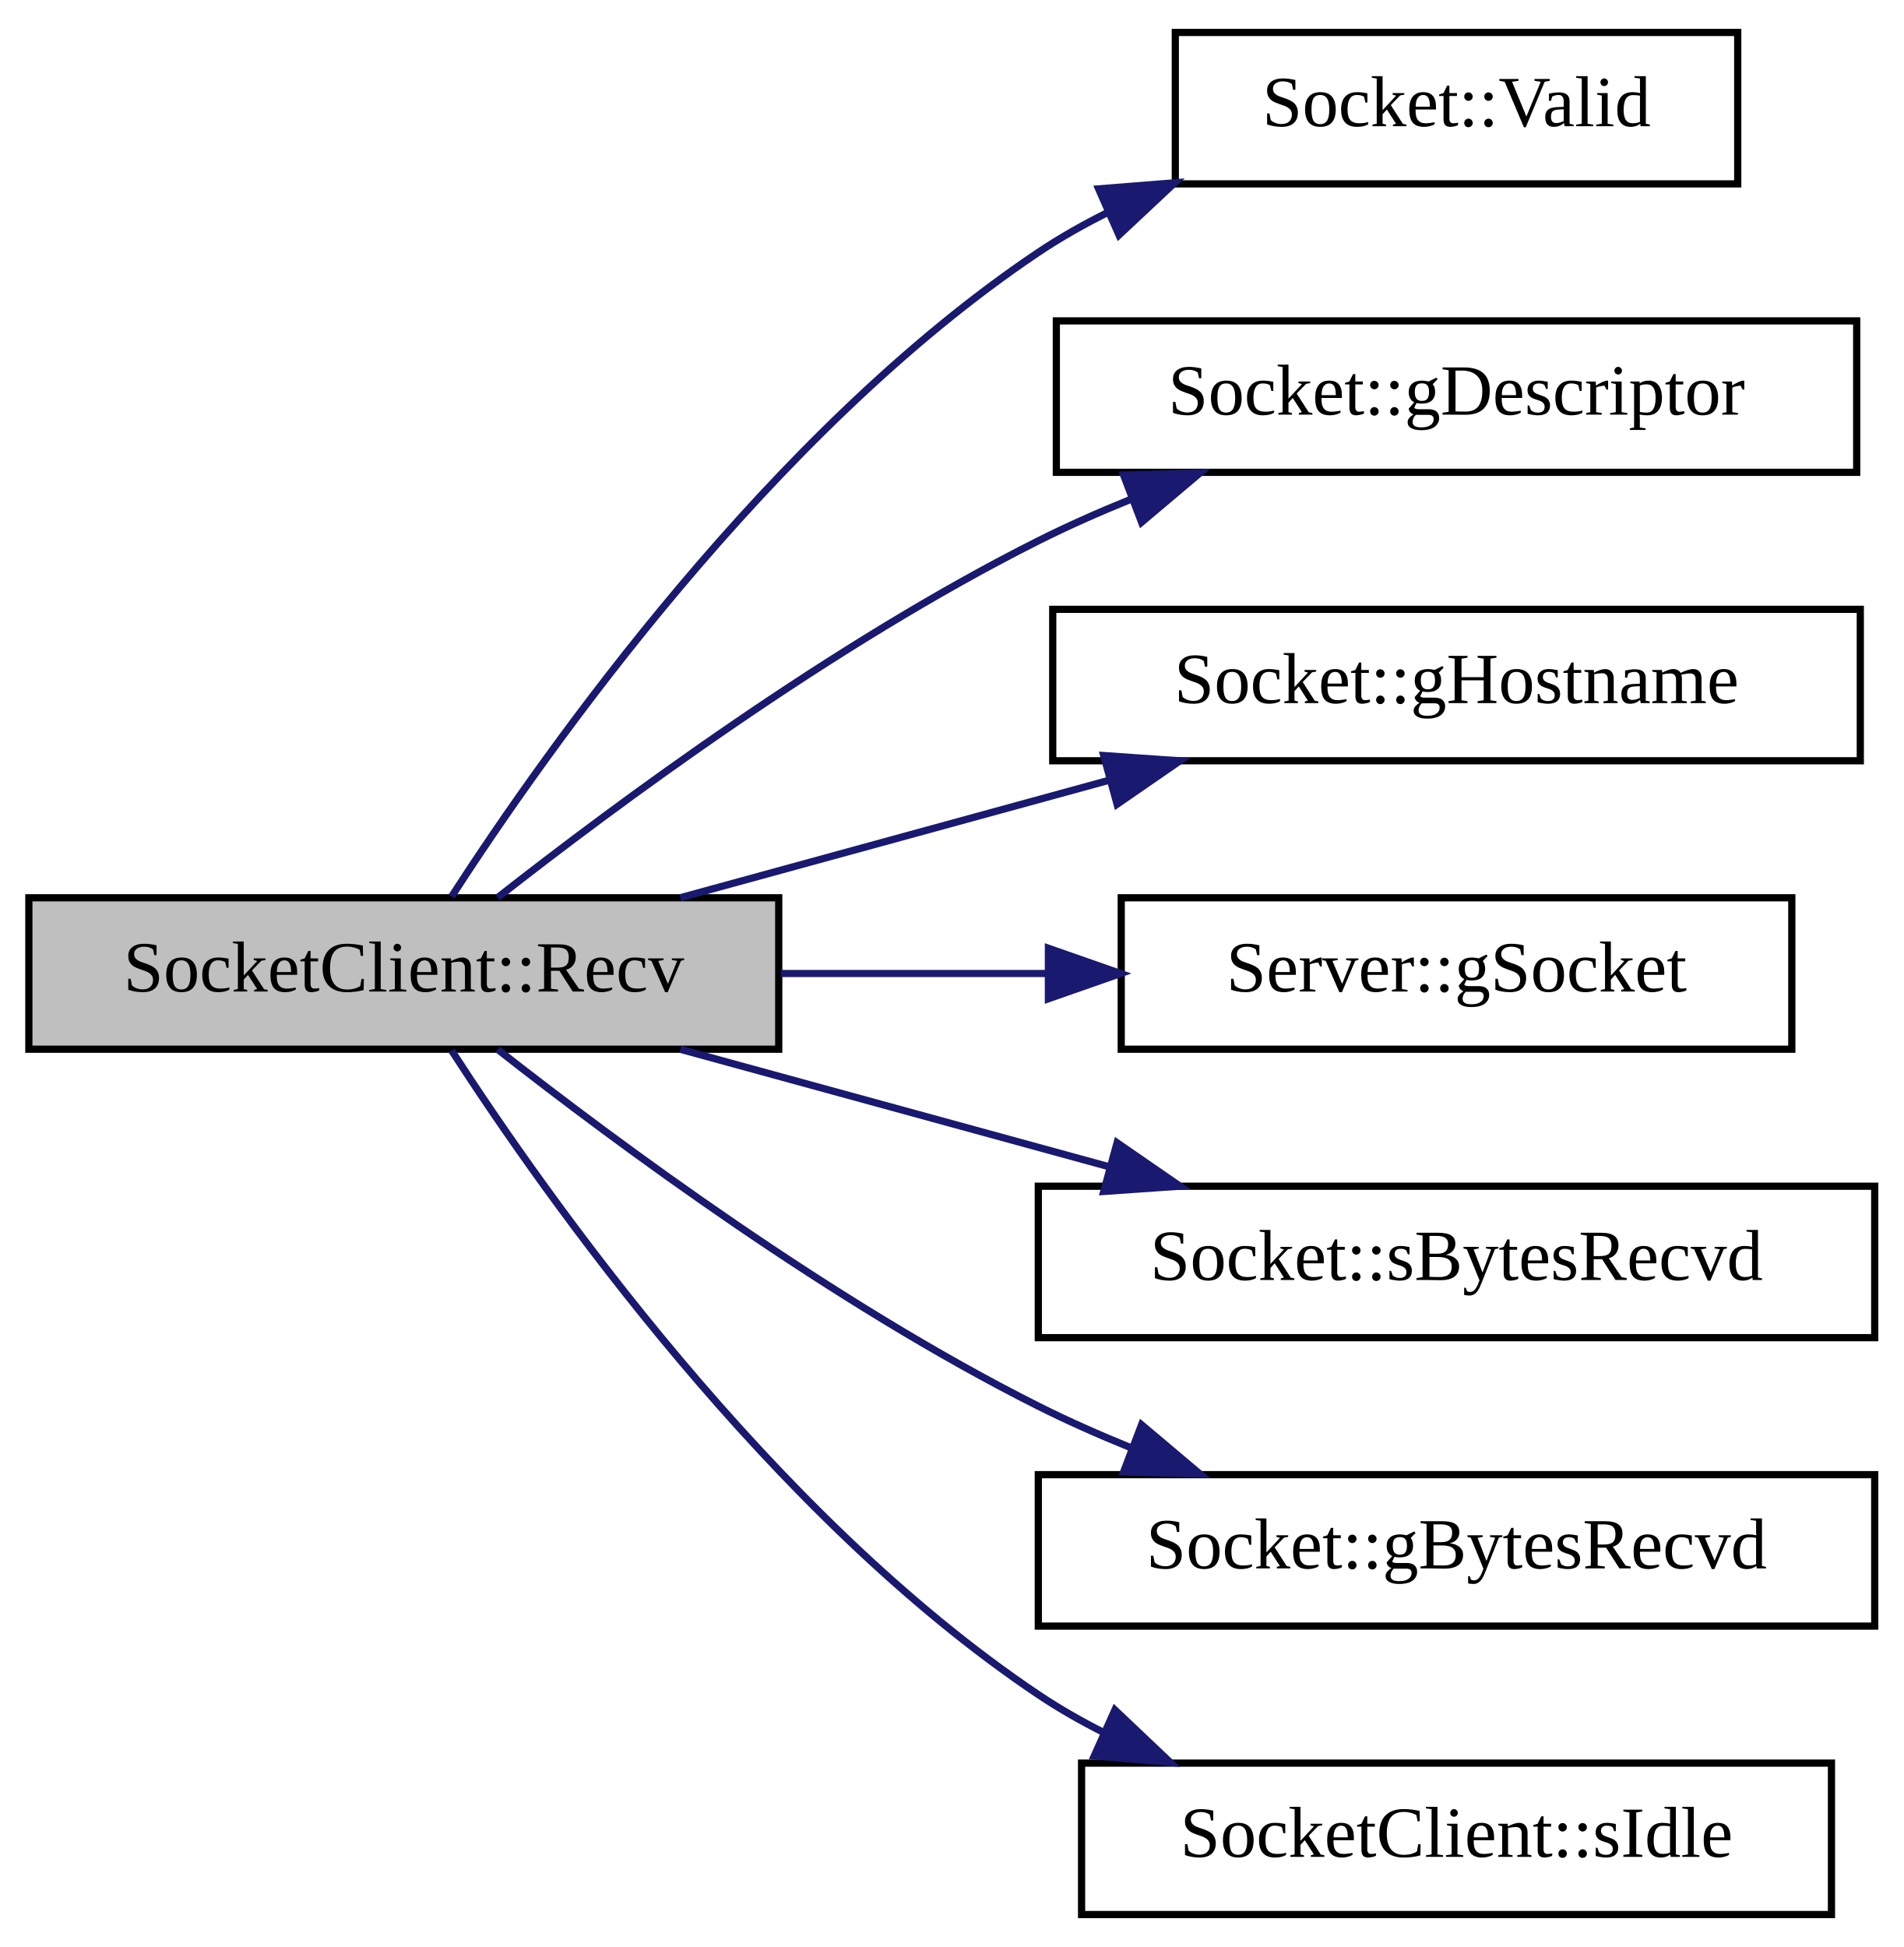
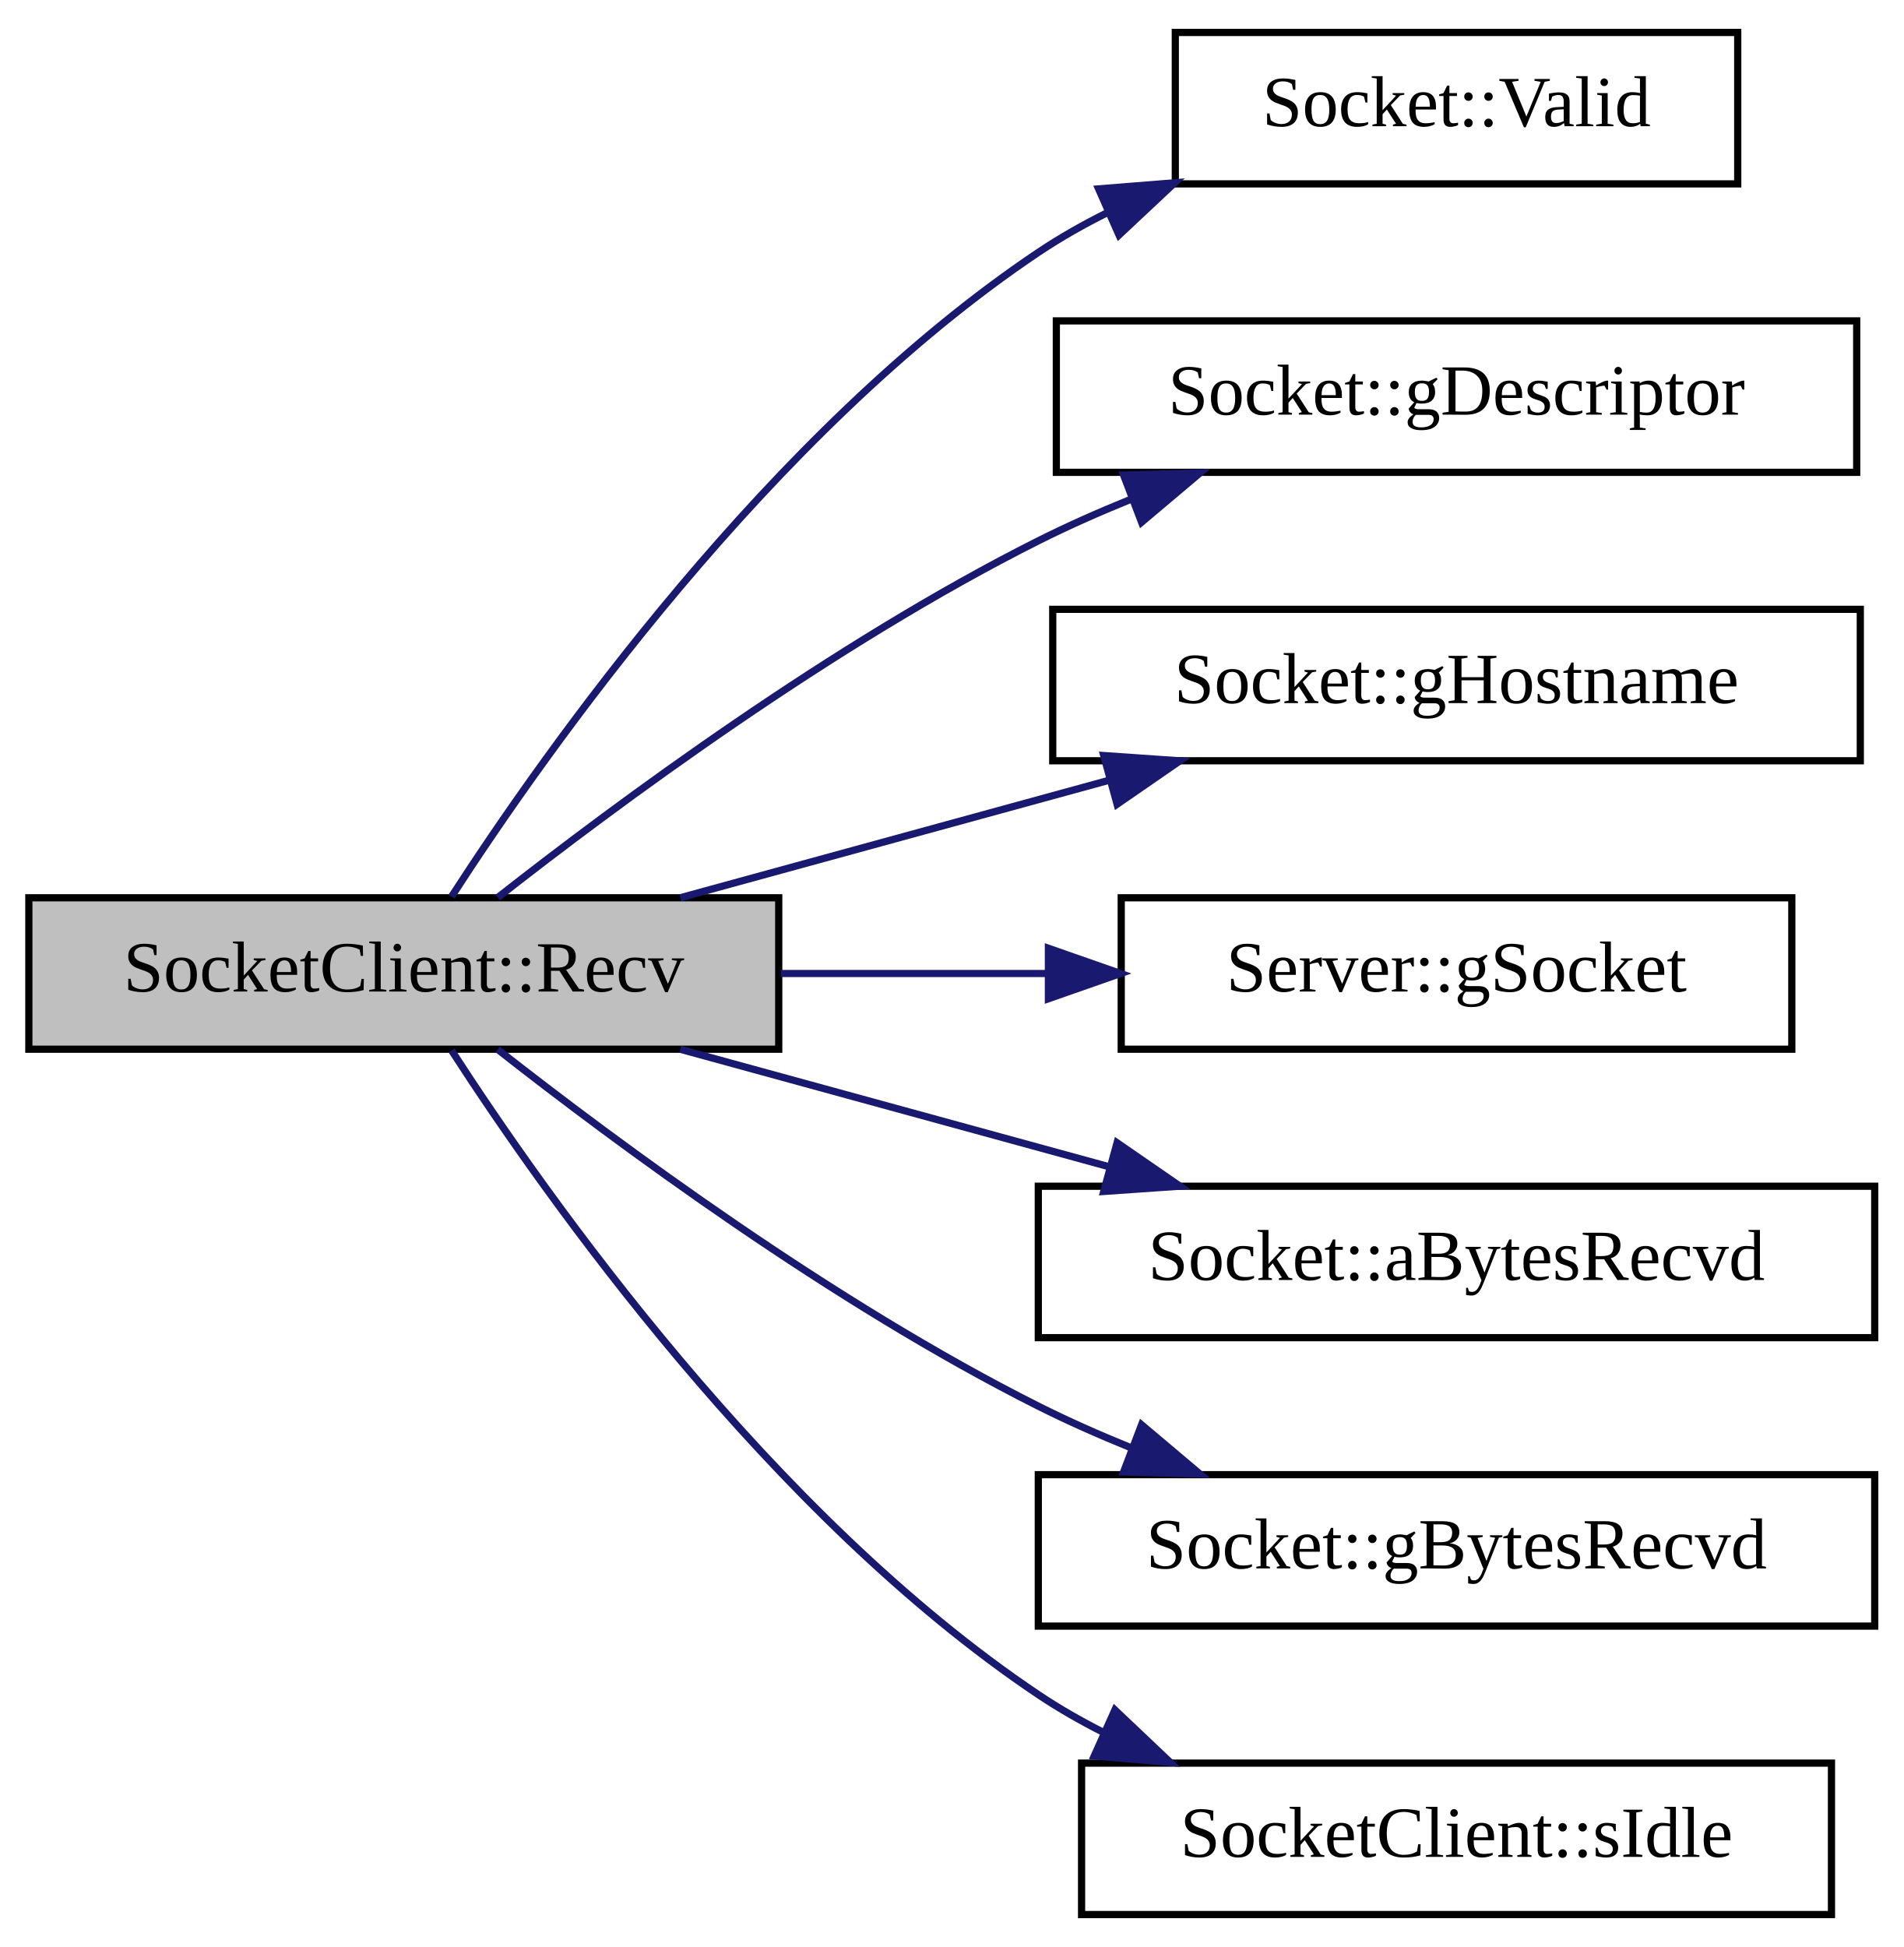
<svg xmlns="http://www.w3.org/2000/svg" xmlns:xlink="http://www.w3.org/1999/xlink" width="264pt" height="270pt" viewBox="0.00 0.00 264.00 270.00">
  <g id="graph1" class="graph" transform="scale(1 1) rotate(0) translate(4 266)">
    <polygon fill="white" stroke="white" points="-4,5 -4,-266 261,-266 261,5 -4,5" />
    <g id="node1" class="node">
      <polygon fill="#bfbfbf" stroke="black" points="0,-120.5 0,-141.5 104,-141.5 104,-120.5 0,-120.5" />
      <text text-anchor="middle" x="52" y="-128.5" font-family="FreeSans.ttf" font-size="10.00">SocketClient::Recv</text>
    </g>
    <g id="node3" class="node">
      <a xlink:href="classSocket.xhtml#a508457b48e6296d1e86c7cc72af65948" target="_top" xlink:title="Socket::Valid">
        <polygon fill="white" stroke="black" points="159,-240.5 159,-261.5 237,-261.5 237,-240.5 159,-240.5" />
        <text text-anchor="middle" x="198" y="-248.5" font-family="FreeSans.ttf" font-size="10.00">Socket::Valid</text>
      </a>
    </g>
    <g id="edge2" class="edge">
      <path fill="none" stroke="midnightblue" d="M58.63,-141.672C71.736,-161.929 102.927,-206.145 140,-231 143.055,-233.048 146.341,-234.908 149.74,-236.592" />
      <polygon fill="midnightblue" stroke="midnightblue" points="148.361,-239.809 158.922,-240.652 151.191,-233.407 148.361,-239.809" />
    </g>
    <g id="node5" class="node">
      <a xlink:href="classSocket.xhtml#a45d3aa99d71b868921543a4708471f82" target="_top" xlink:title="Socket::gDescriptor">
        <polygon fill="white" stroke="black" points="142.5,-200.5 142.5,-221.5 253.5,-221.5 253.5,-200.5 142.5,-200.5" />
        <text text-anchor="middle" x="198" y="-208.5" font-family="FreeSans.ttf" font-size="10.00">Socket::gDescriptor</text>
      </a>
    </g>
    <g id="edge4" class="edge">
      <path fill="none" stroke="midnightblue" d="M65.025,-141.532C81.622,-154.551 111.576,-176.731 140,-191 144.072,-193.044 148.404,-194.964 152.793,-196.743" />
      <polygon fill="midnightblue" stroke="midnightblue" points="151.827,-200.121 162.418,-200.409 154.319,-193.579 151.827,-200.121" />
    </g>
    <g id="node7" class="node">
      <a xlink:href="classSocket.xhtml#adc72a37934a4f2d10f6ae8fc94bb4ca7" target="_top" xlink:title="Socket::gHostname">
        <polygon fill="white" stroke="black" points="142,-160.5 142,-181.5 254,-181.5 254,-160.5 142,-160.5" />
        <text text-anchor="middle" x="198" y="-168.5" font-family="FreeSans.ttf" font-size="10.00">Socket::gHostname</text>
      </a>
    </g>
    <g id="edge6" class="edge">
      <path fill="none" stroke="midnightblue" d="M90.36,-141.51C108.562,-146.496 130.505,-152.508 149.818,-157.799" />
      <polygon fill="midnightblue" stroke="midnightblue" points="149.074,-161.224 159.643,-160.491 150.923,-154.473 149.074,-161.224" />
    </g>
    <g id="node9" class="node">
      <a xlink:href="classServer.xhtml#a2f8f36b615b6d10eb96dd35620ffd524" target="_top" xlink:title="Server::gSocket">
        <polygon fill="white" stroke="black" points="151.5,-120.5 151.5,-141.5 244.5,-141.5 244.5,-120.5 151.5,-120.5" />
        <text text-anchor="middle" x="198" y="-128.5" font-family="FreeSans.ttf" font-size="10.00">Server::gSocket</text>
      </a>
    </g>
    <g id="edge8" class="edge">
      <path fill="none" stroke="midnightblue" d="M104.297,-131C116.315,-131 129.148,-131 141.341,-131" />
      <polygon fill="midnightblue" stroke="midnightblue" points="141.4,-134.5 151.4,-131 141.4,-127.5 141.4,-134.5" />
    </g>
    <g id="node11" class="node">
-       <a xlink:href="classSocket.xhtml#a150a2ba8da11a6934d6943613ba011ec" target="_top" xlink:title="Socket::sBytesRecvd">
+       <a xlink:href="classSocket.xhtml#aec278bc5096a3087a7bb6a1ed06d7ddd" target="_top" xlink:title="Increment the total count of bytes received by the socket.">
        <polygon fill="white" stroke="black" points="140,-80.5 140,-101.5 256,-101.5 256,-80.5 140,-80.5" />
-         <text text-anchor="middle" x="198" y="-88.5" font-family="FreeSans.ttf" font-size="10.00">Socket::sBytesRecvd</text>
+         <text text-anchor="middle" x="198" y="-88.5" font-family="FreeSans.ttf" font-size="10.00">Socket::aBytesRecvd</text>
      </a>
    </g>
    <g id="edge10" class="edge">
      <path fill="none" stroke="midnightblue" d="M90.36,-120.49C108.562,-115.504 130.505,-109.492 149.818,-104.201" />
      <polygon fill="midnightblue" stroke="midnightblue" points="150.923,-107.527 159.643,-101.509 149.074,-100.776 150.923,-107.527" />
    </g>
    <g id="node13" class="node">
      <a xlink:href="classSocket.xhtml#ad7ac03a288e6ef47a45e6837f7fef002" target="_top" xlink:title="Socket::gBytesRecvd">
        <polygon fill="white" stroke="black" points="140,-40.5 140,-61.5 256,-61.5 256,-40.5 140,-40.5" />
        <text text-anchor="middle" x="198" y="-48.5" font-family="FreeSans.ttf" font-size="10.00">Socket::gBytesRecvd</text>
      </a>
    </g>
    <g id="edge12" class="edge">
      <path fill="none" stroke="midnightblue" d="M65.025,-120.468C81.622,-107.449 111.576,-85.269 140,-71 144.072,-68.956 148.404,-67.036 152.793,-65.257" />
      <polygon fill="midnightblue" stroke="midnightblue" points="154.319,-68.421 162.418,-61.591 151.827,-61.879 154.319,-68.421" />
    </g>
    <g id="node15" class="node">
      <a xlink:href="classSocketClient.xhtml#a686aea73a8e9c9dbaac6438ec1b24293" target="_top" xlink:title="Set the idle timer value of the socket.">
        <polygon fill="white" stroke="black" points="146,-0.5 146,-21.5 250,-21.5 250,-0.5 146,-0.5" />
        <text text-anchor="middle" x="198" y="-8.5" font-family="FreeSans.ttf" font-size="10.00">SocketClient::sIdle</text>
      </a>
    </g>
    <g id="edge14" class="edge">
      <path fill="none" stroke="midnightblue" d="M58.63,-120.328C71.736,-100.071 102.927,-55.855 140,-31 142.874,-29.073 145.952,-27.314 149.137,-25.709" />
      <polygon fill="midnightblue" stroke="midnightblue" points="150.623,-28.879 158.313,-21.591 147.756,-22.493 150.623,-28.879" />
    </g>
  </g>
</svg>
